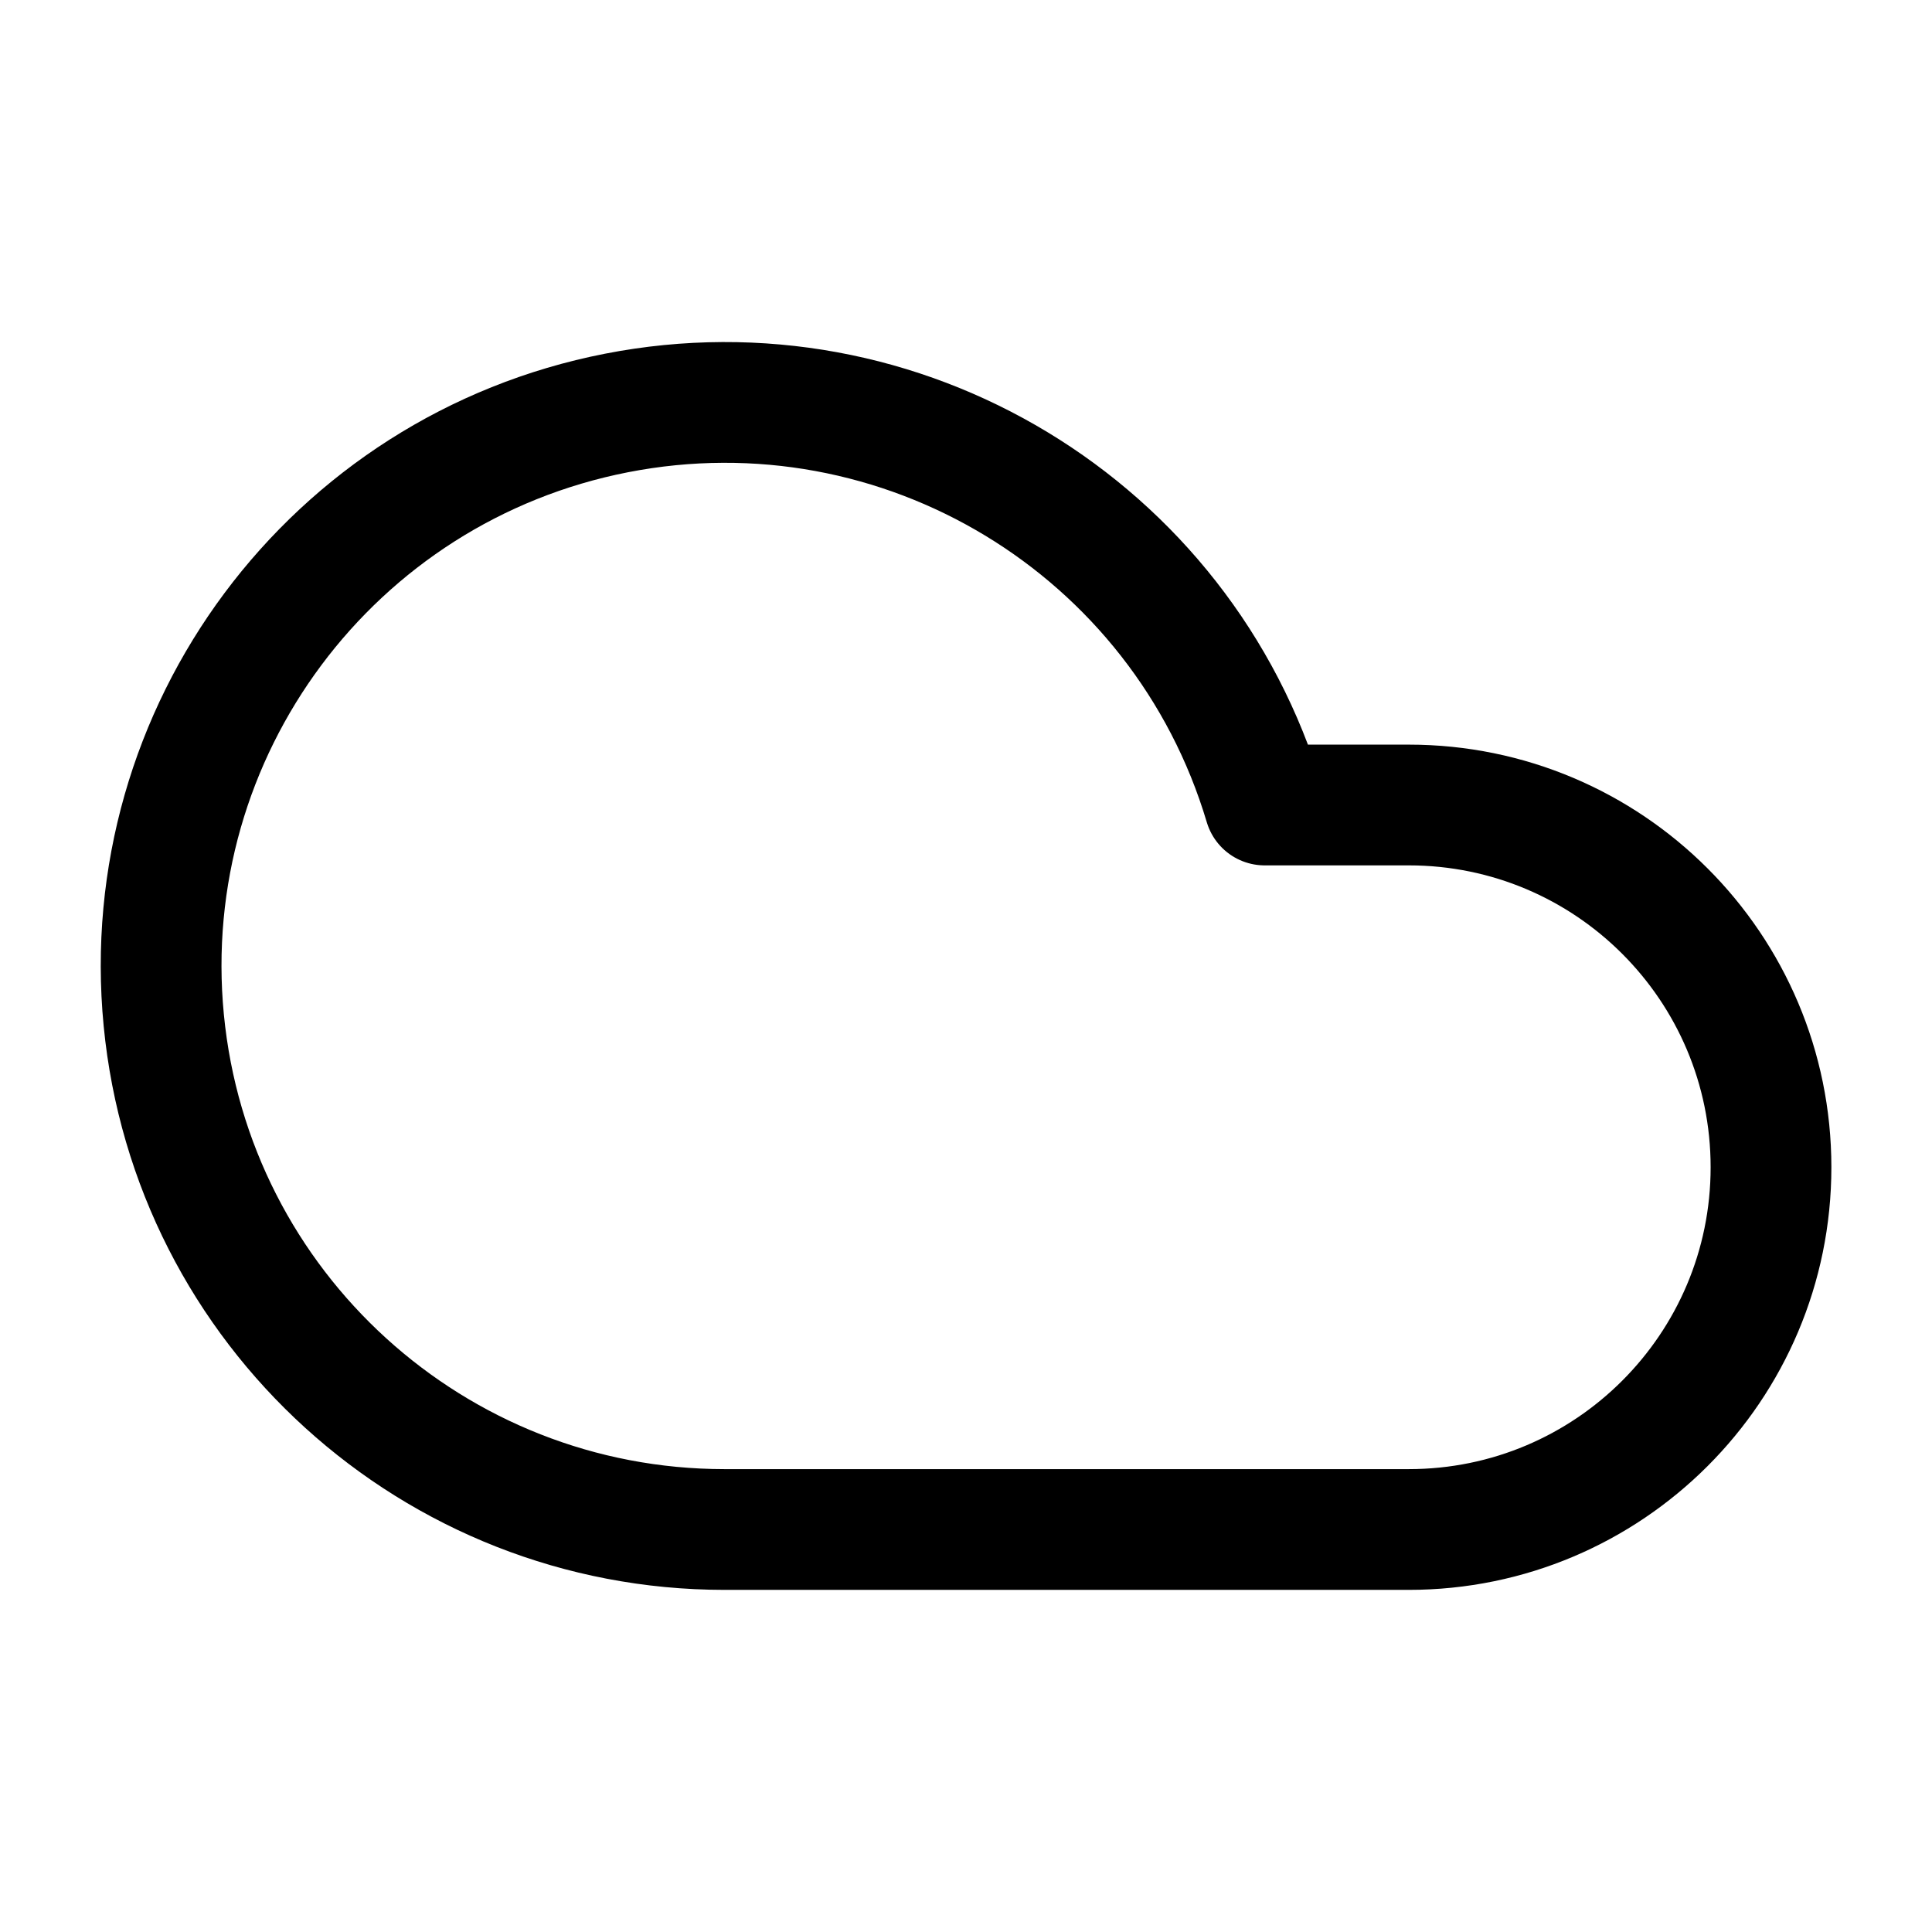
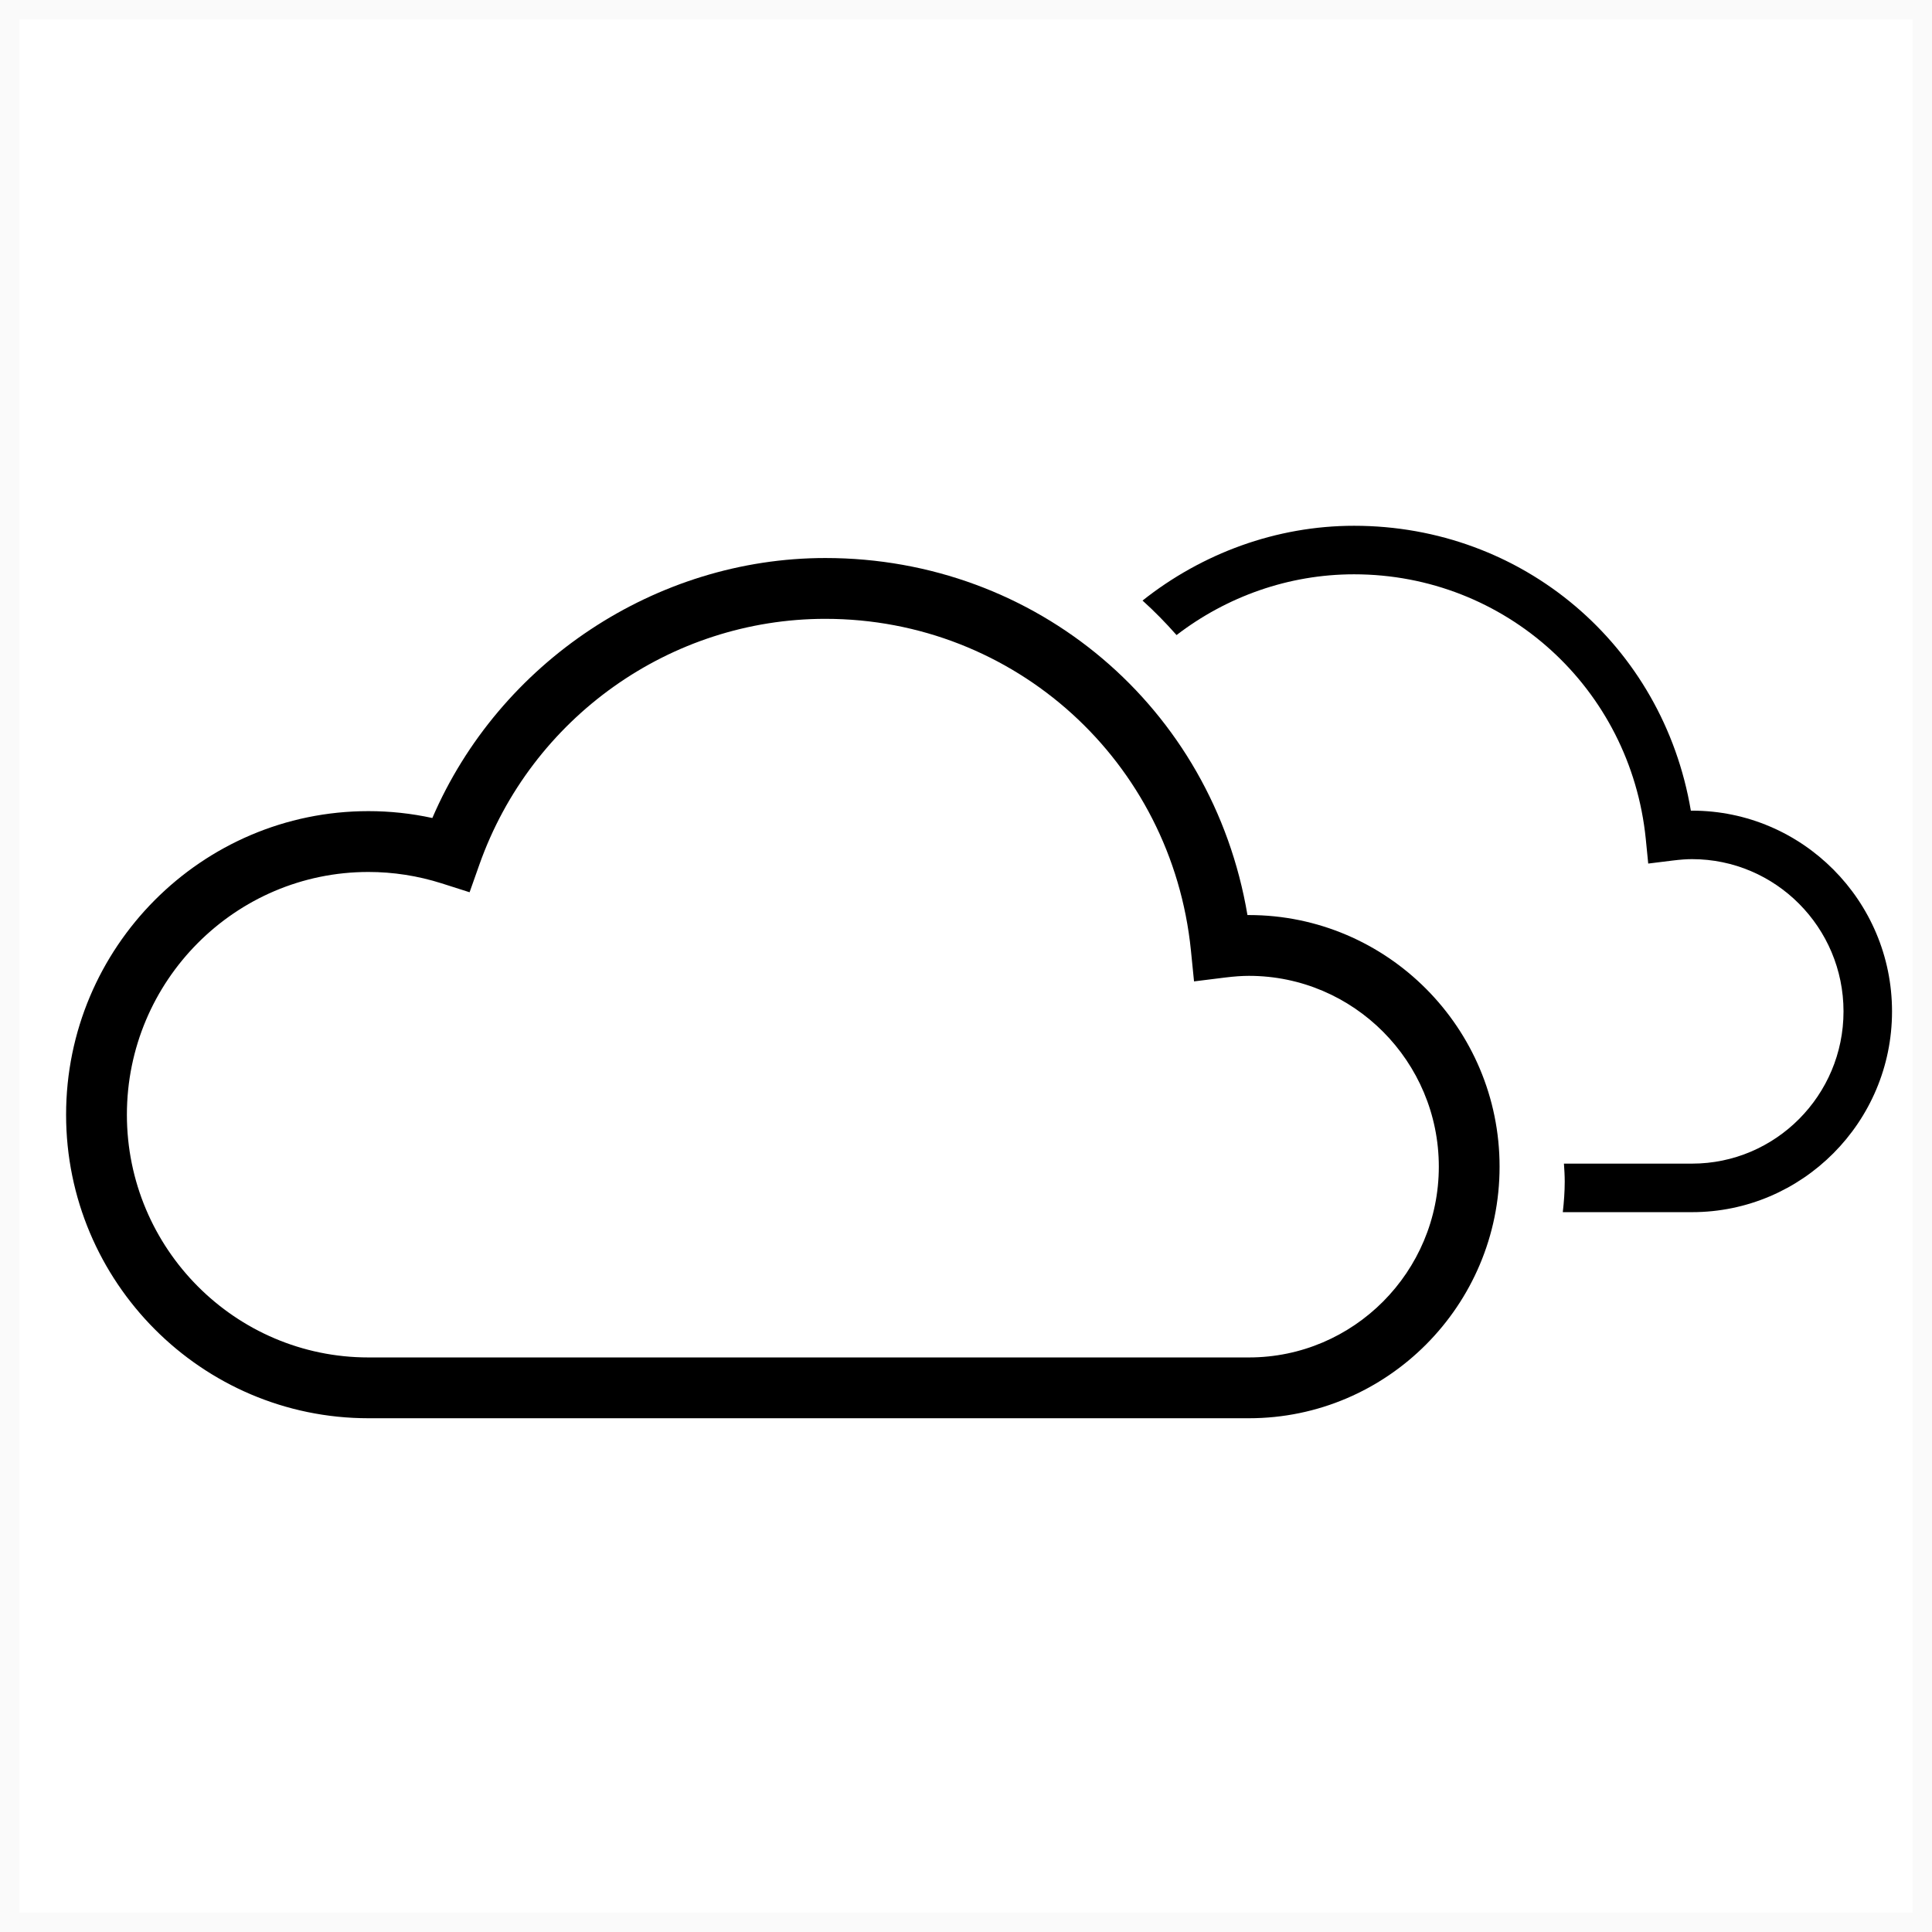
- <svg xmlns="http://www.w3.org/2000/svg" viewBox="0 0 24 24" fill="none" stroke="currentColor" stroke-width="1.5" stroke-linecap="round" stroke-linejoin="round">
-   <path d="M17.5 19H9a7 7 0 1 1 6.71-9h1.79a4.5 4.5 0 1 1 0 9z" />
+ <svg xmlns="http://www.w3.org/2000/svg" width="100" height="100" viewBox="0 0 100 100" fill="none">
+   <g clip-path="url(#clip0_0_1071)">
+     <g clip-path="url(#clip1_0_1071)">
+       <rect opacity="0.023" x="-0.5" y="0.5" width="99" height="99" transform="matrix(-1 0 0 1 99 0)" stroke="currentColor" />
+     </g>
+     <path fill-rule="evenodd" clip-rule="evenodd" d="M80.949 60.229H87.58C91.903 60.229 95.42 56.695 95.42 52.351C95.42 48.005 91.903 44.469 87.58 44.469C87.292 44.469 86.976 44.493 86.588 44.54L85.312 44.698L85.185 43.421C84.396 35.613 77.906 29.726 70.086 29.726C66.691 29.726 63.486 30.885 60.898 32.871C60.34 32.239 59.755 31.641 59.138 31.085C62.21 28.646 66.057 27.214 70.086 27.214C78.816 27.214 86.074 33.386 87.518 41.959C87.539 41.959 87.56 41.959 87.58 41.959C93.287 41.959 97.931 46.621 97.931 52.351C97.931 58.079 93.287 62.741 87.58 62.741H80.89C80.949 62.221 80.99 61.693 80.99 61.156C80.99 60.843 80.97 60.536 80.949 60.229Z" fill="currentColor" />
+     <path fill-rule="evenodd" clip-rule="evenodd" d="M19.069 41.984C20.182 41.984 21.293 42.103 22.378 42.34C25.851 34.267 33.953 28.883 42.72 28.883C53.66 28.883 62.758 36.619 64.568 47.363C64.595 47.363 64.62 47.363 64.645 47.363C71.799 47.363 77.618 53.205 77.618 60.386C77.618 67.567 71.799 73.408 64.645 73.408H19.069C10.441 73.408 3.421 66.36 3.421 57.697C3.421 49.033 10.441 41.984 19.069 41.984ZM6.568 57.697C6.568 64.625 12.176 70.261 19.069 70.261H64.645C70.064 70.261 74.473 65.832 74.473 60.386C74.473 54.94 70.064 50.51 64.645 50.51C64.285 50.51 63.889 50.538 63.401 50.598L61.803 50.797L61.642 49.194C60.654 39.41 52.52 32.031 42.72 32.031C34.703 32.031 27.508 37.142 24.814 44.747L24.306 46.183L22.856 45.721C21.624 45.33 20.351 45.133 19.069 45.133C12.176 45.133 6.568 50.769 6.568 57.697Z" fill="currentColor" />
+   </g>
+   <defs>
+     <clipPath id="clip0_0_1071">
+       <rect width="100" height="100" fill="currentColor" transform="matrix(-1 0 0 1 100 0)" />
+     </clipPath>
+     <clipPath id="clip1_0_1071">
+       <rect width="100" height="100" fill="currentColor" transform="matrix(-1 0 0 1 100 0)" />
+     </clipPath>
+   </defs>
</svg>
